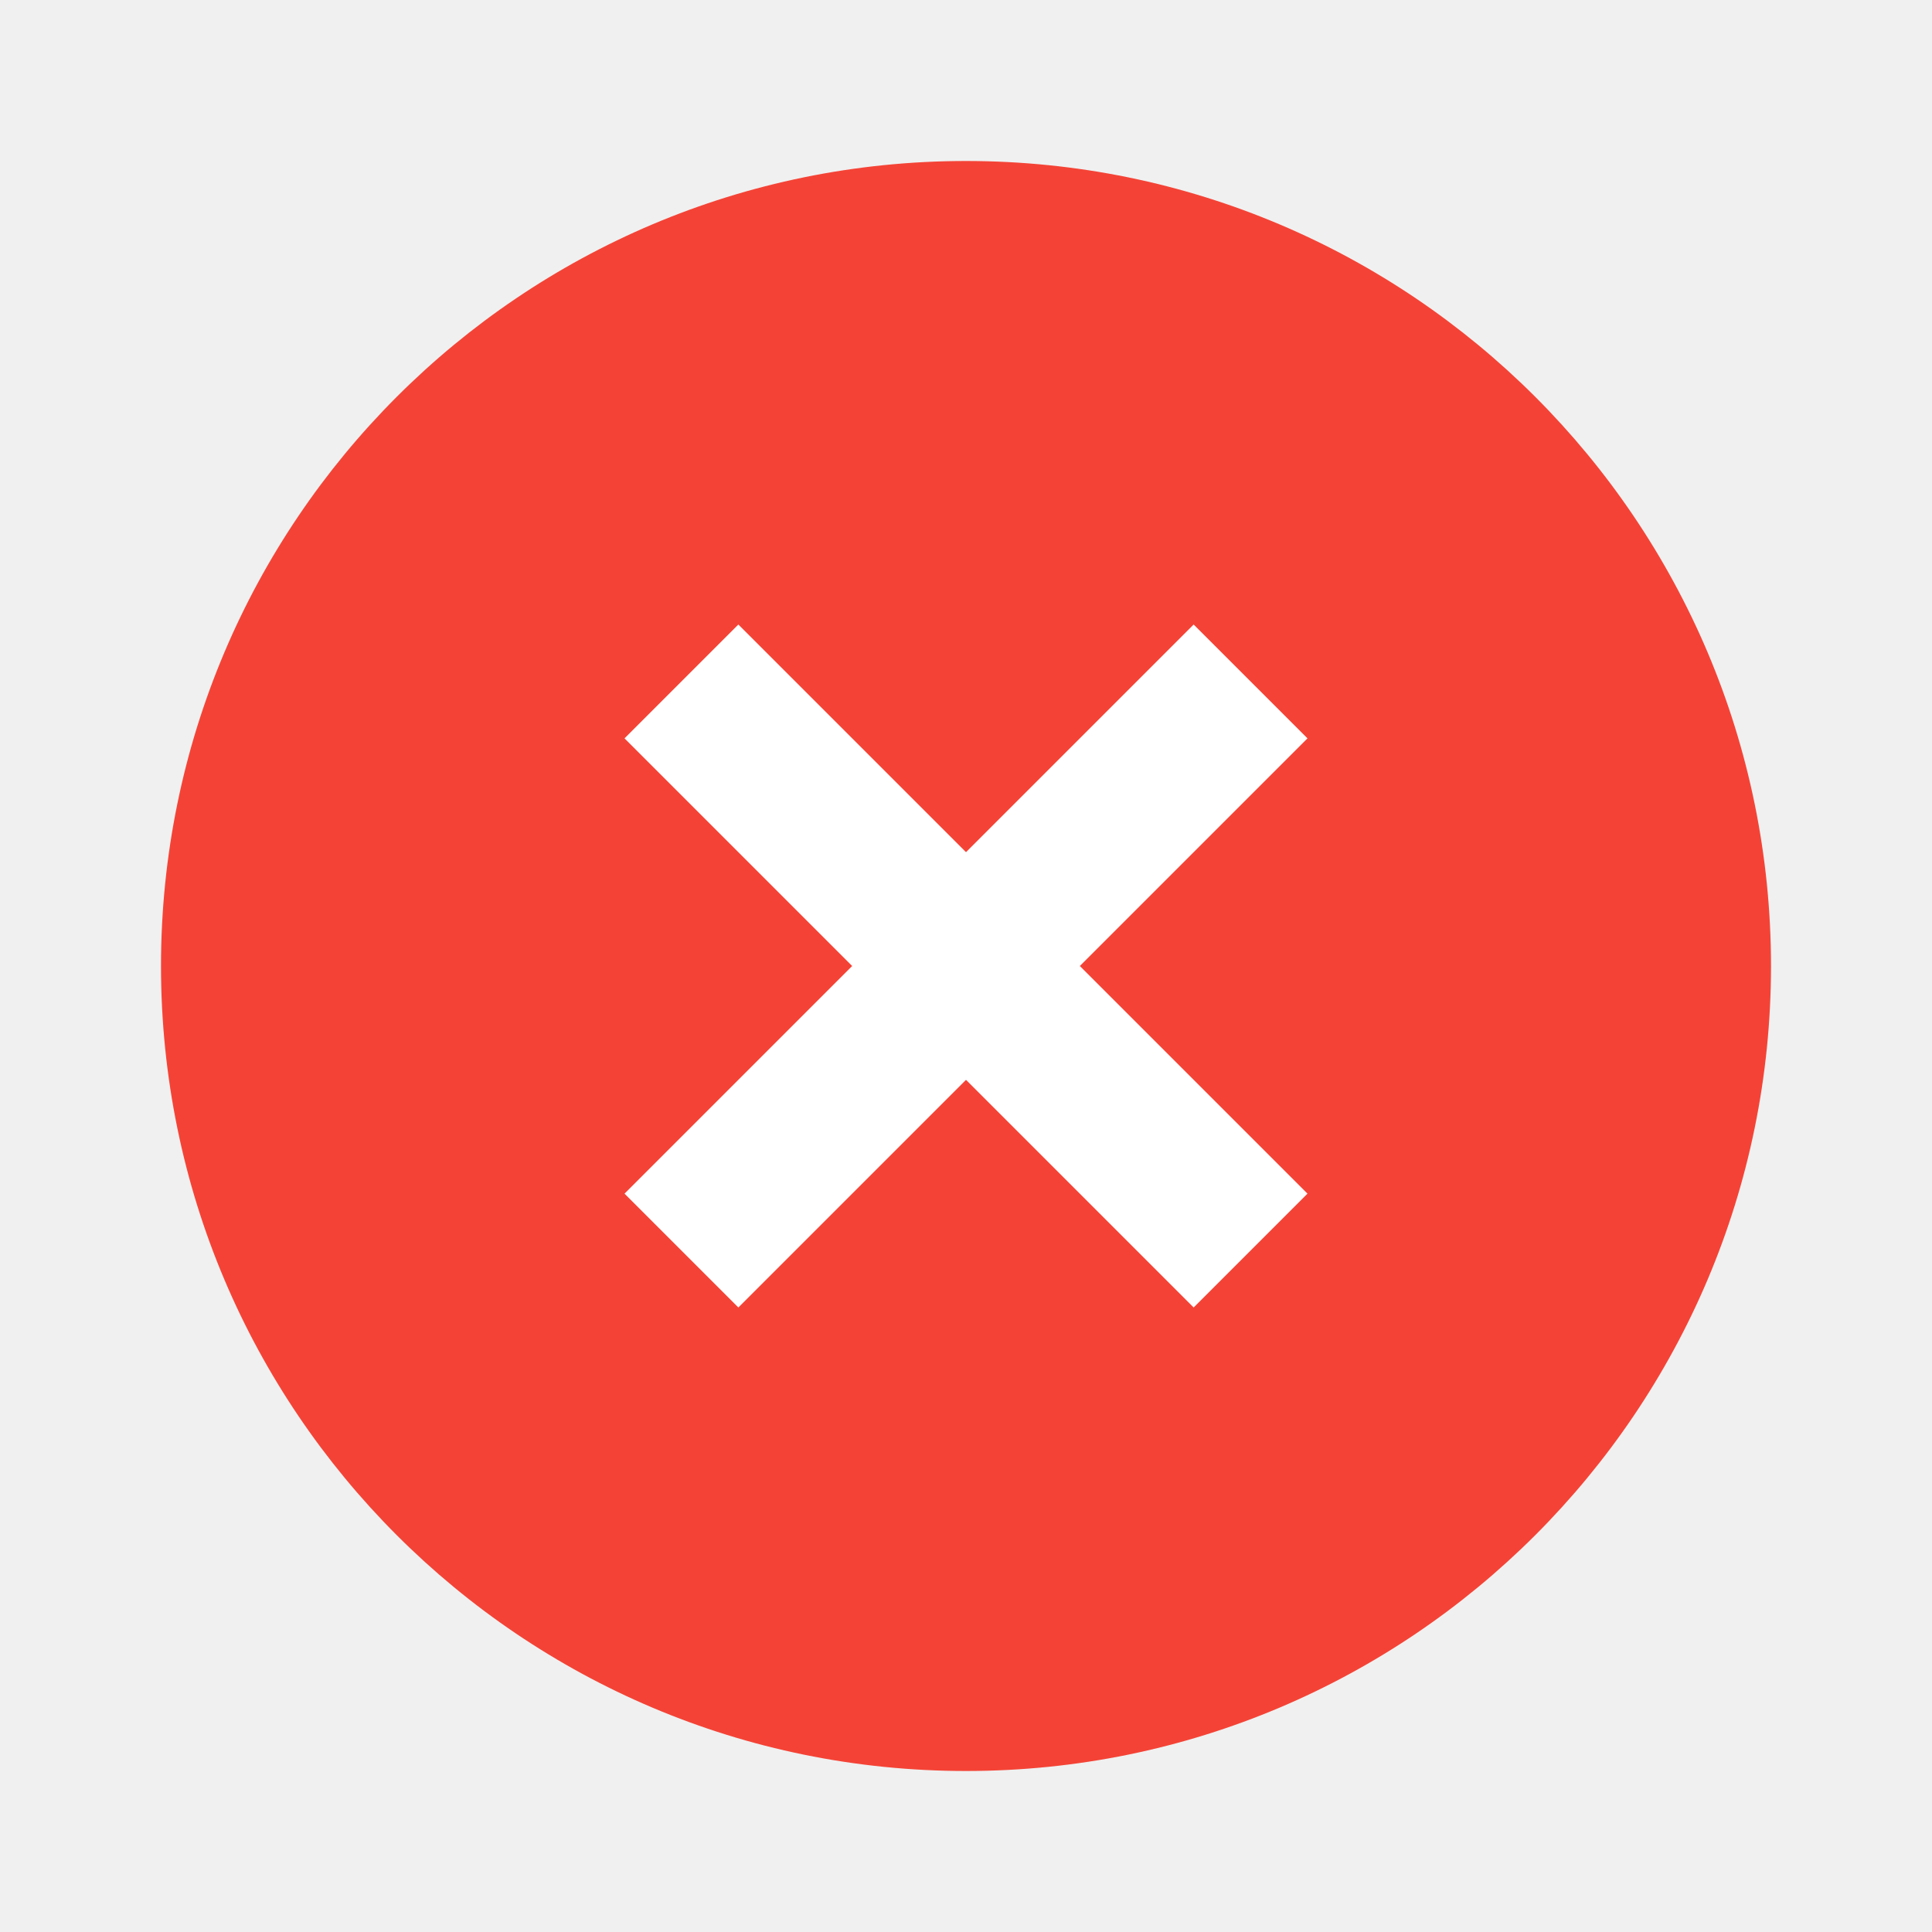
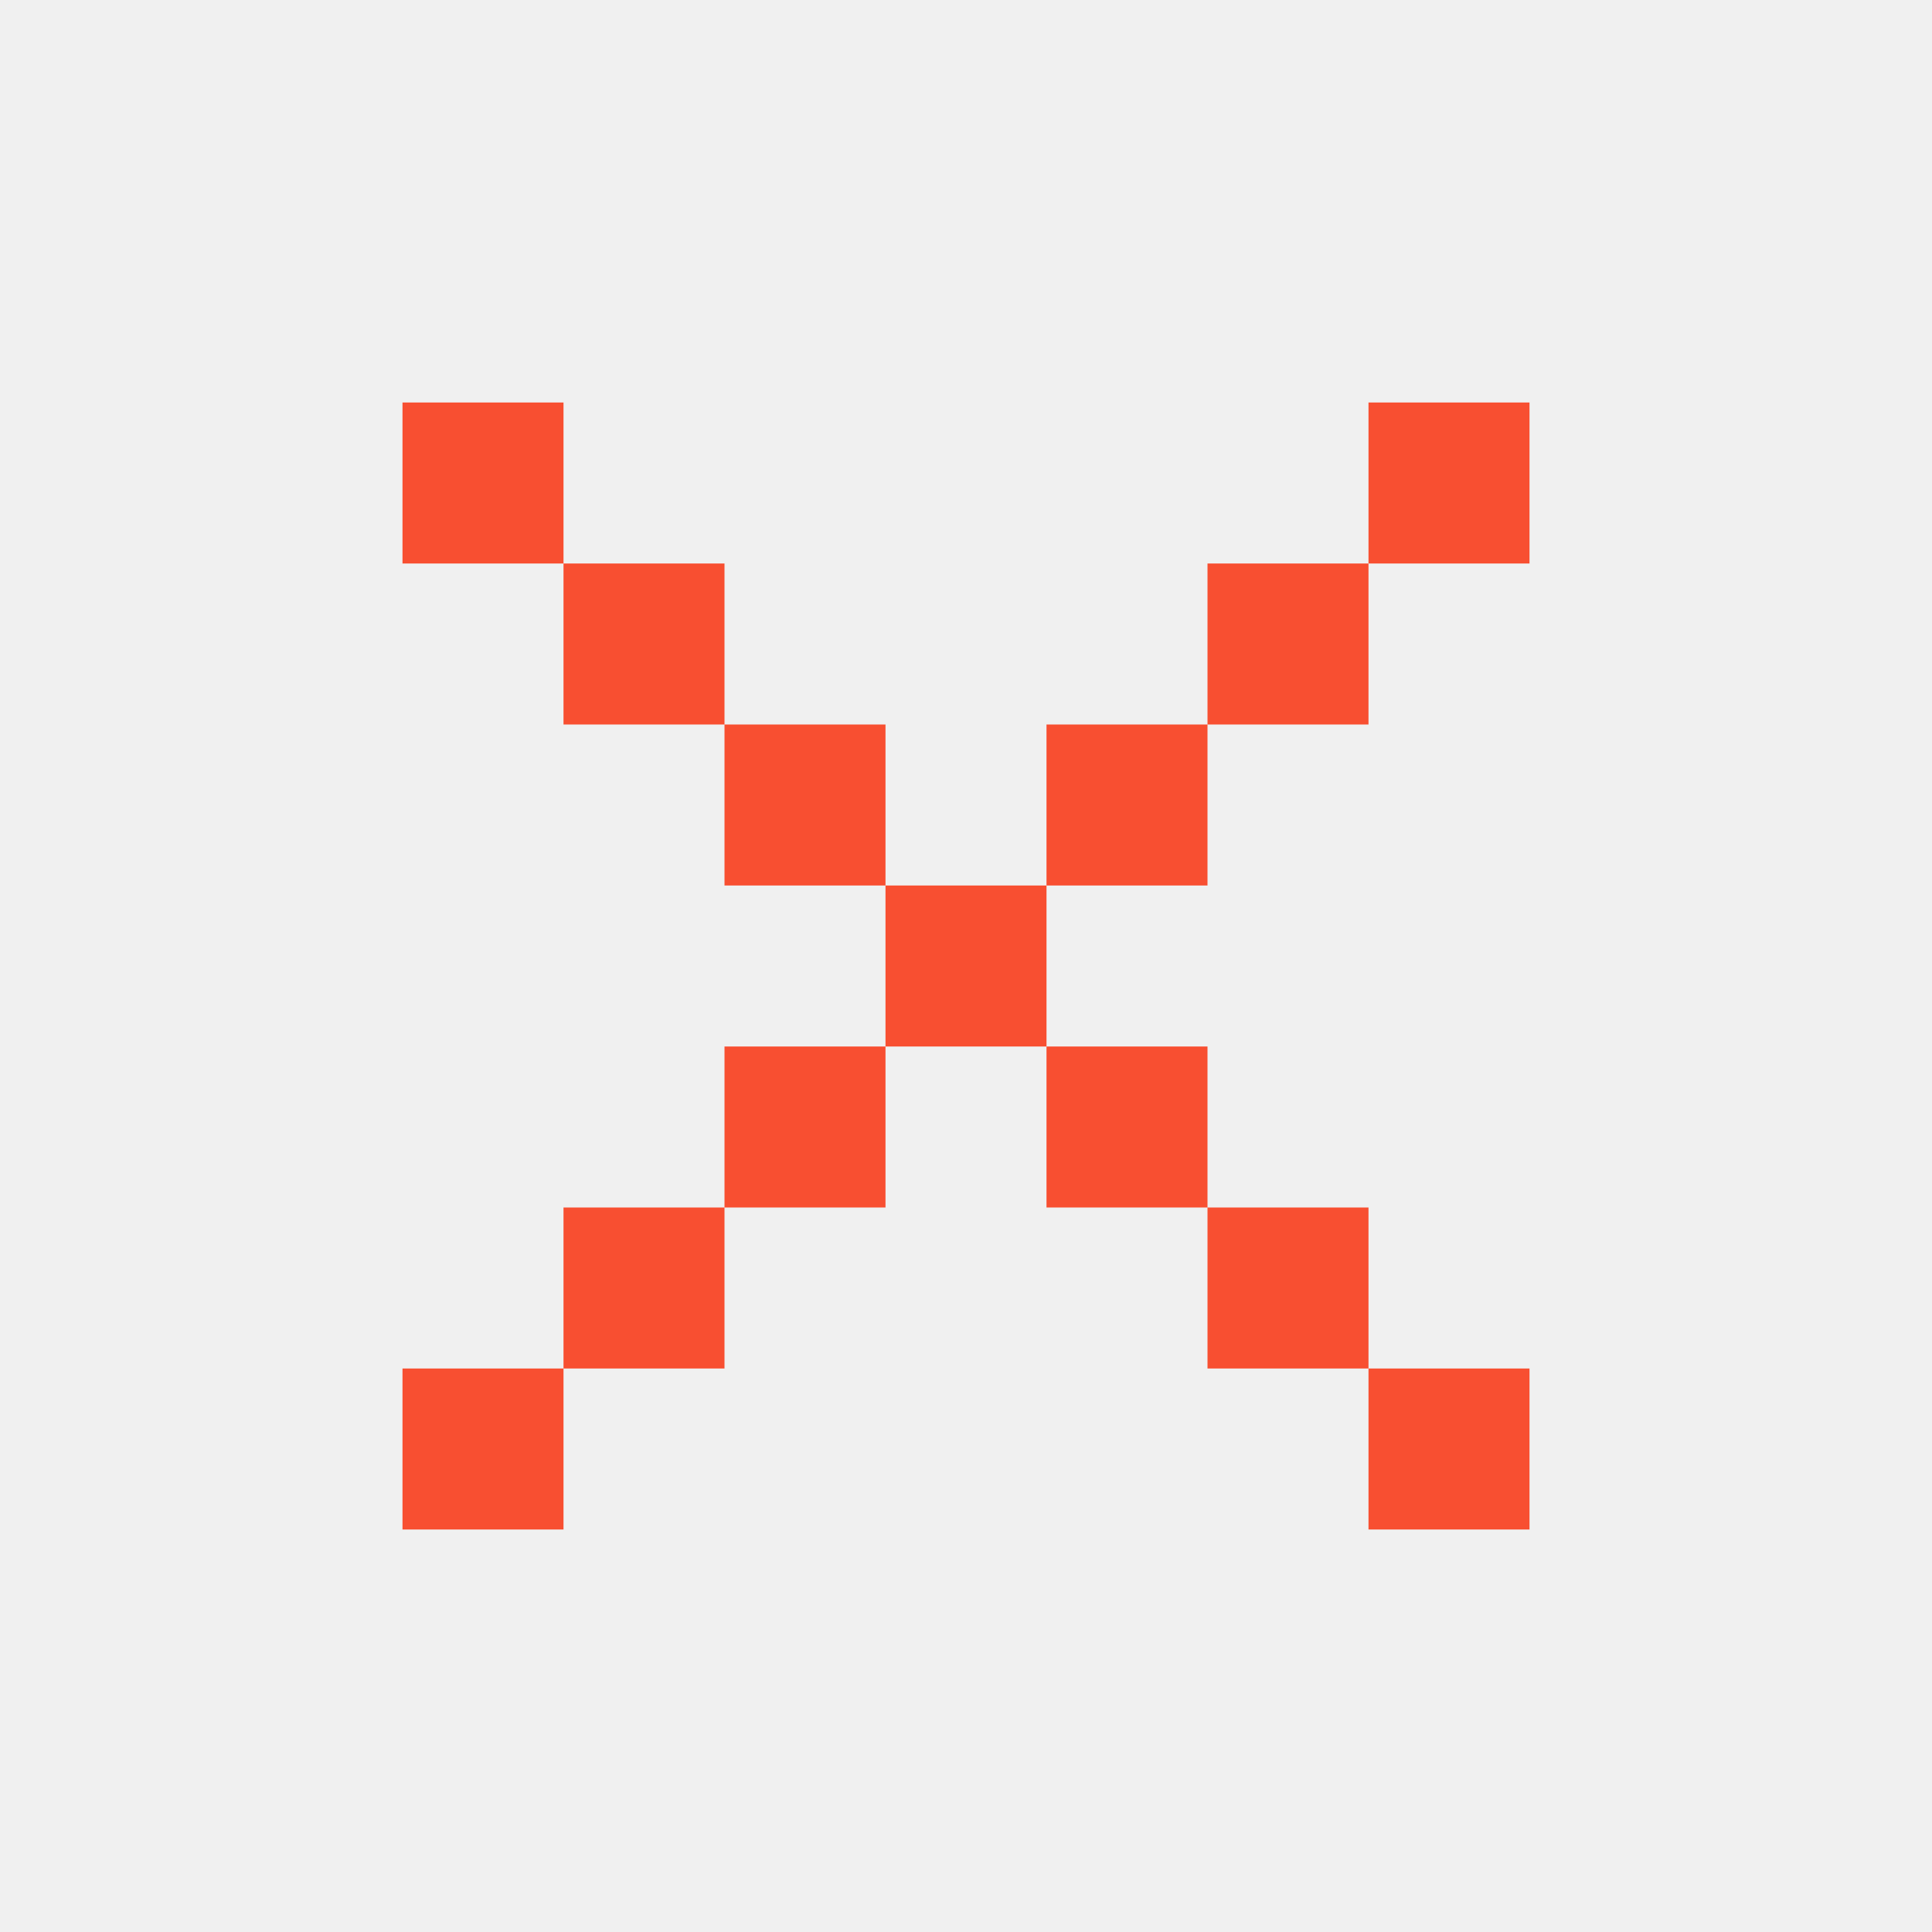
- <svg xmlns="http://www.w3.org/2000/svg" viewBox="0 0 48 48" width="48px" height="48px">
-   <path fill="#f44336" d="M44,24c0,11.045-8.955,20-20,20S4,35.045,4,24S12.955,4,24,4S44,12.955,44,24z" />
-   <path fill="#fff" d="M29.656,15.516l2.828,2.828l-14.14,14.14l-2.828-2.828L29.656,15.516z" />
-   <path fill="#fff" d="M32.484,29.656l-2.828,2.828l-14.14-14.14l2.828-2.828L32.484,29.656z" />
+ <svg xmlns="http://www.w3.org/2000/svg" class="w-5 h-5" fill="none" viewBox="0 0 24 24">
+   <path d="M5 5h2v2H5V5zm4 4H7V7h2v2zm2 2H9V9h2v2zm2 0h-2v2H9v2H7v2H5v2h2v-2h2v-2h2v-2h2v2h2v2h2v2h2v-2h-2v-2h-2v-2h-2v-2zm2-2v2h-2V9h2zm2-2v2h-2V7h2zm0 0V5h2v2h-2z" fill="#f84f31" />
</svg>
